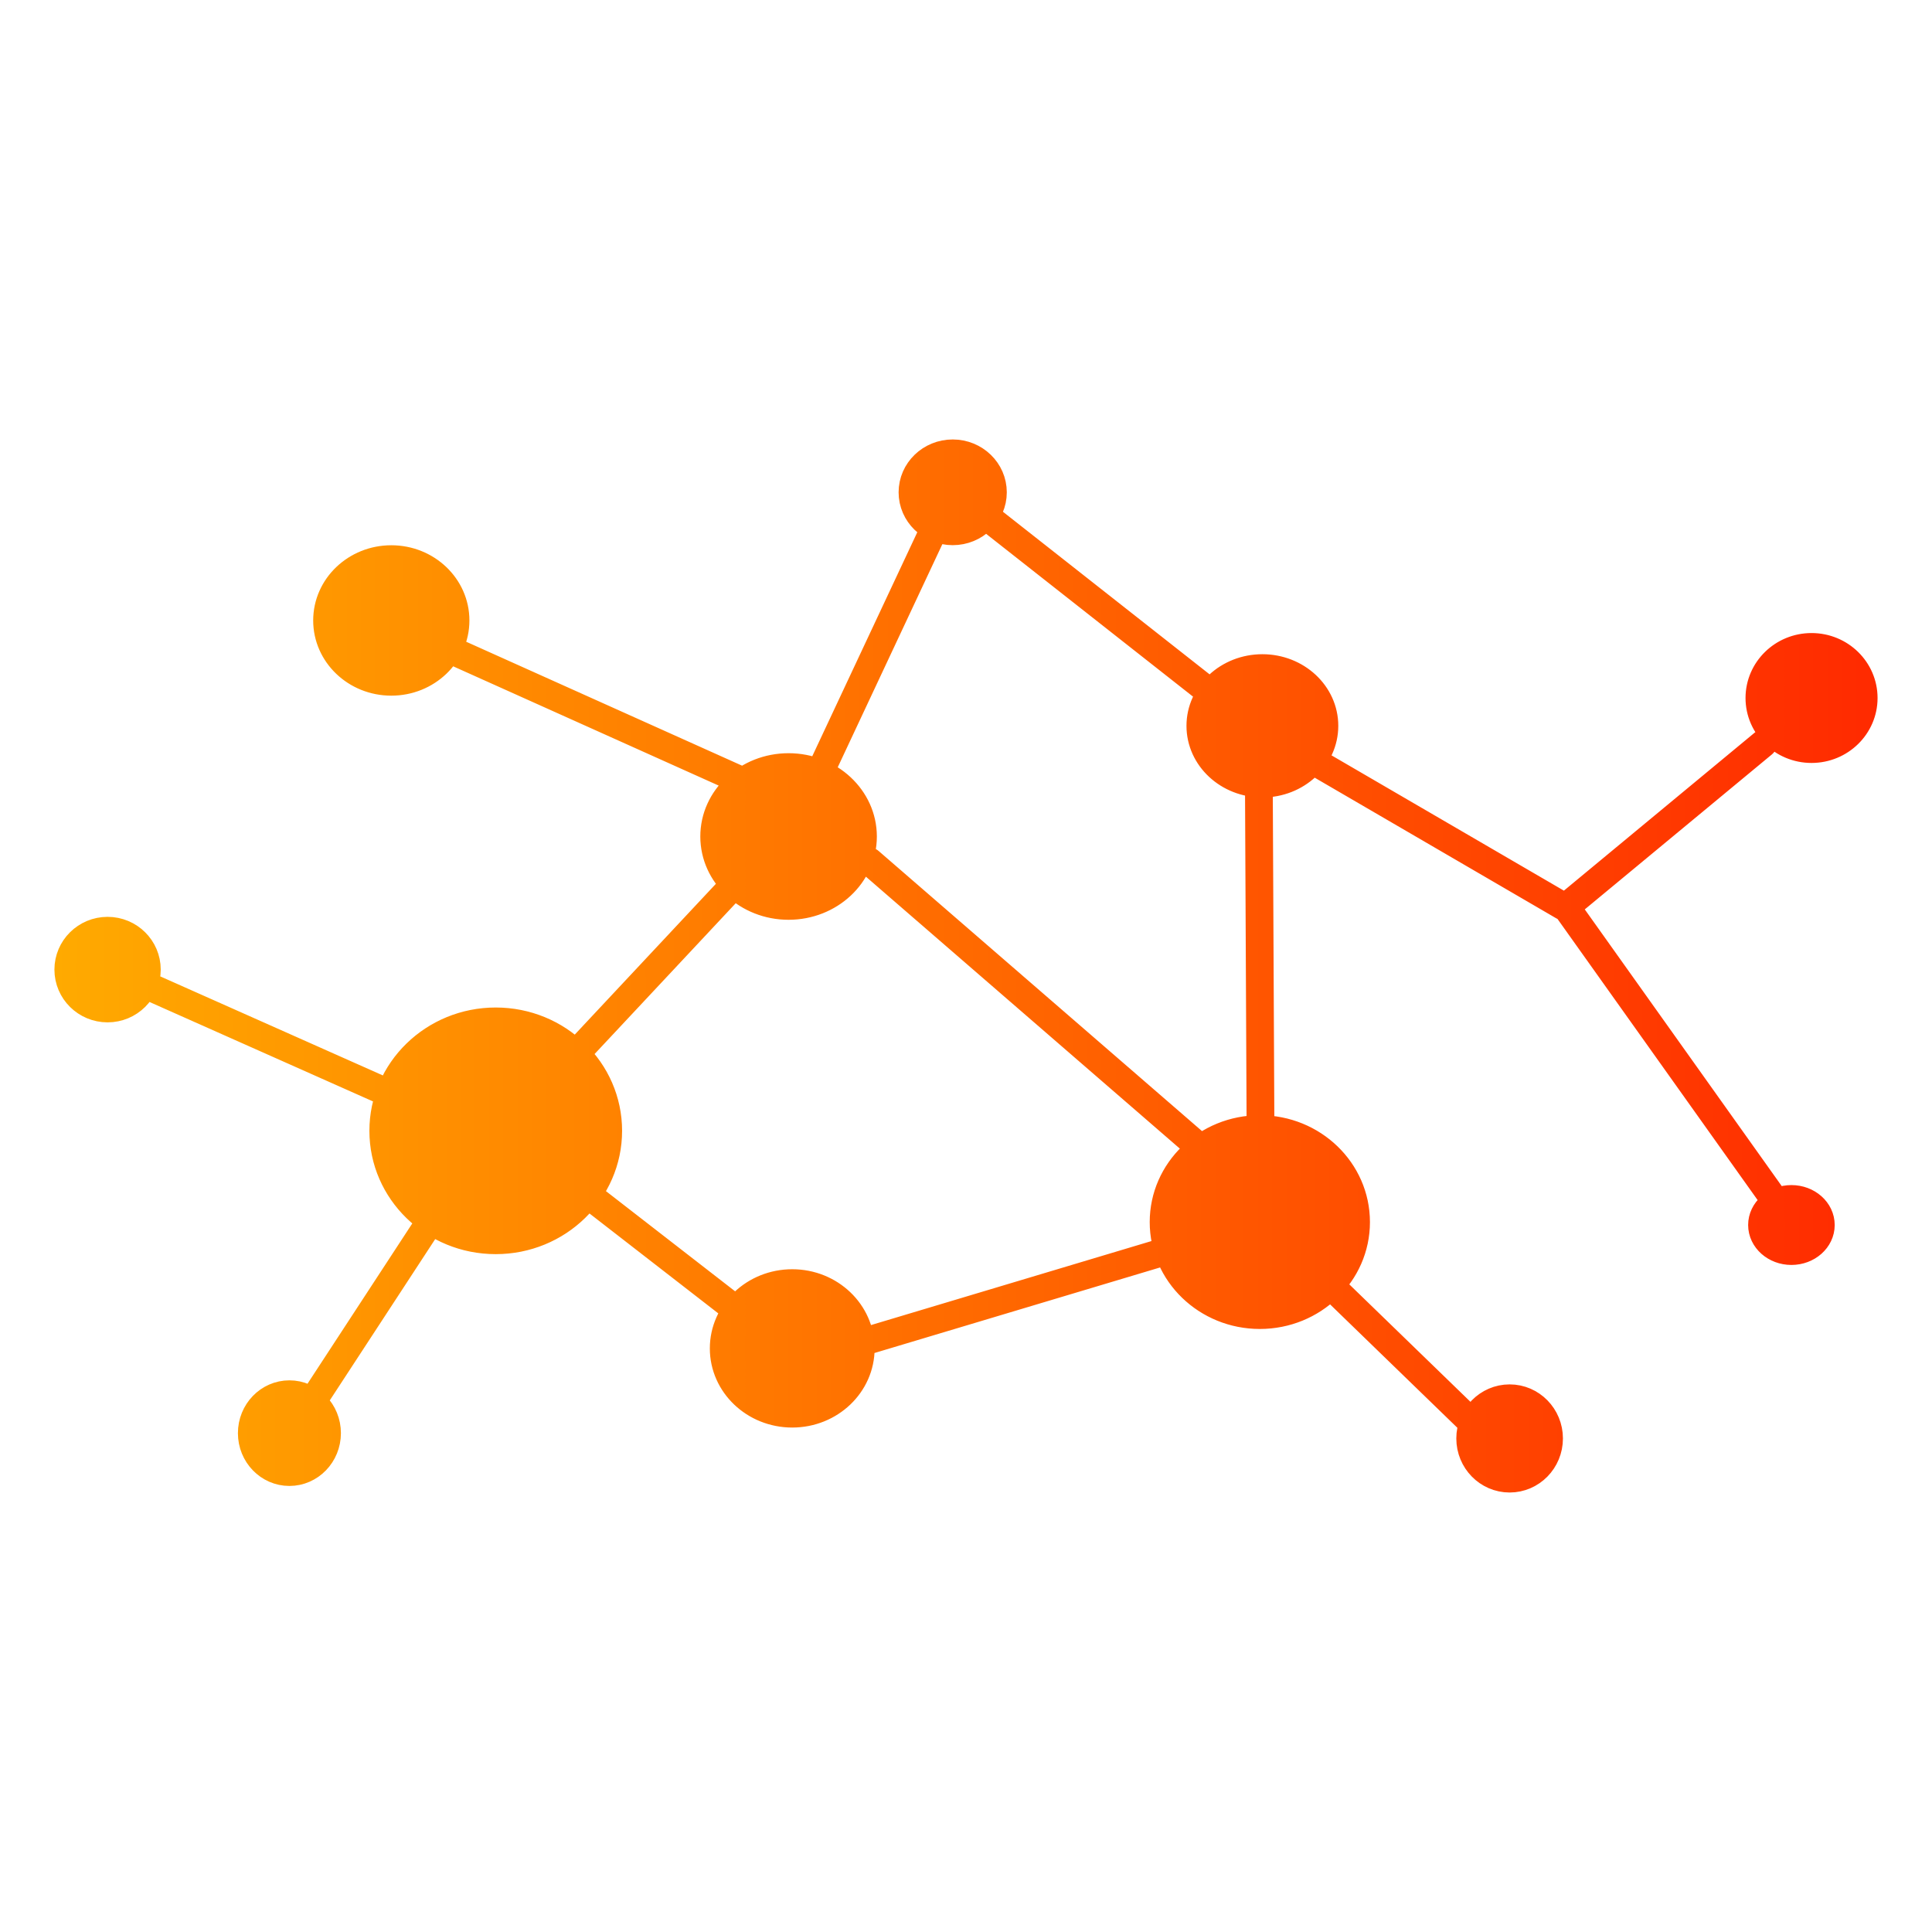
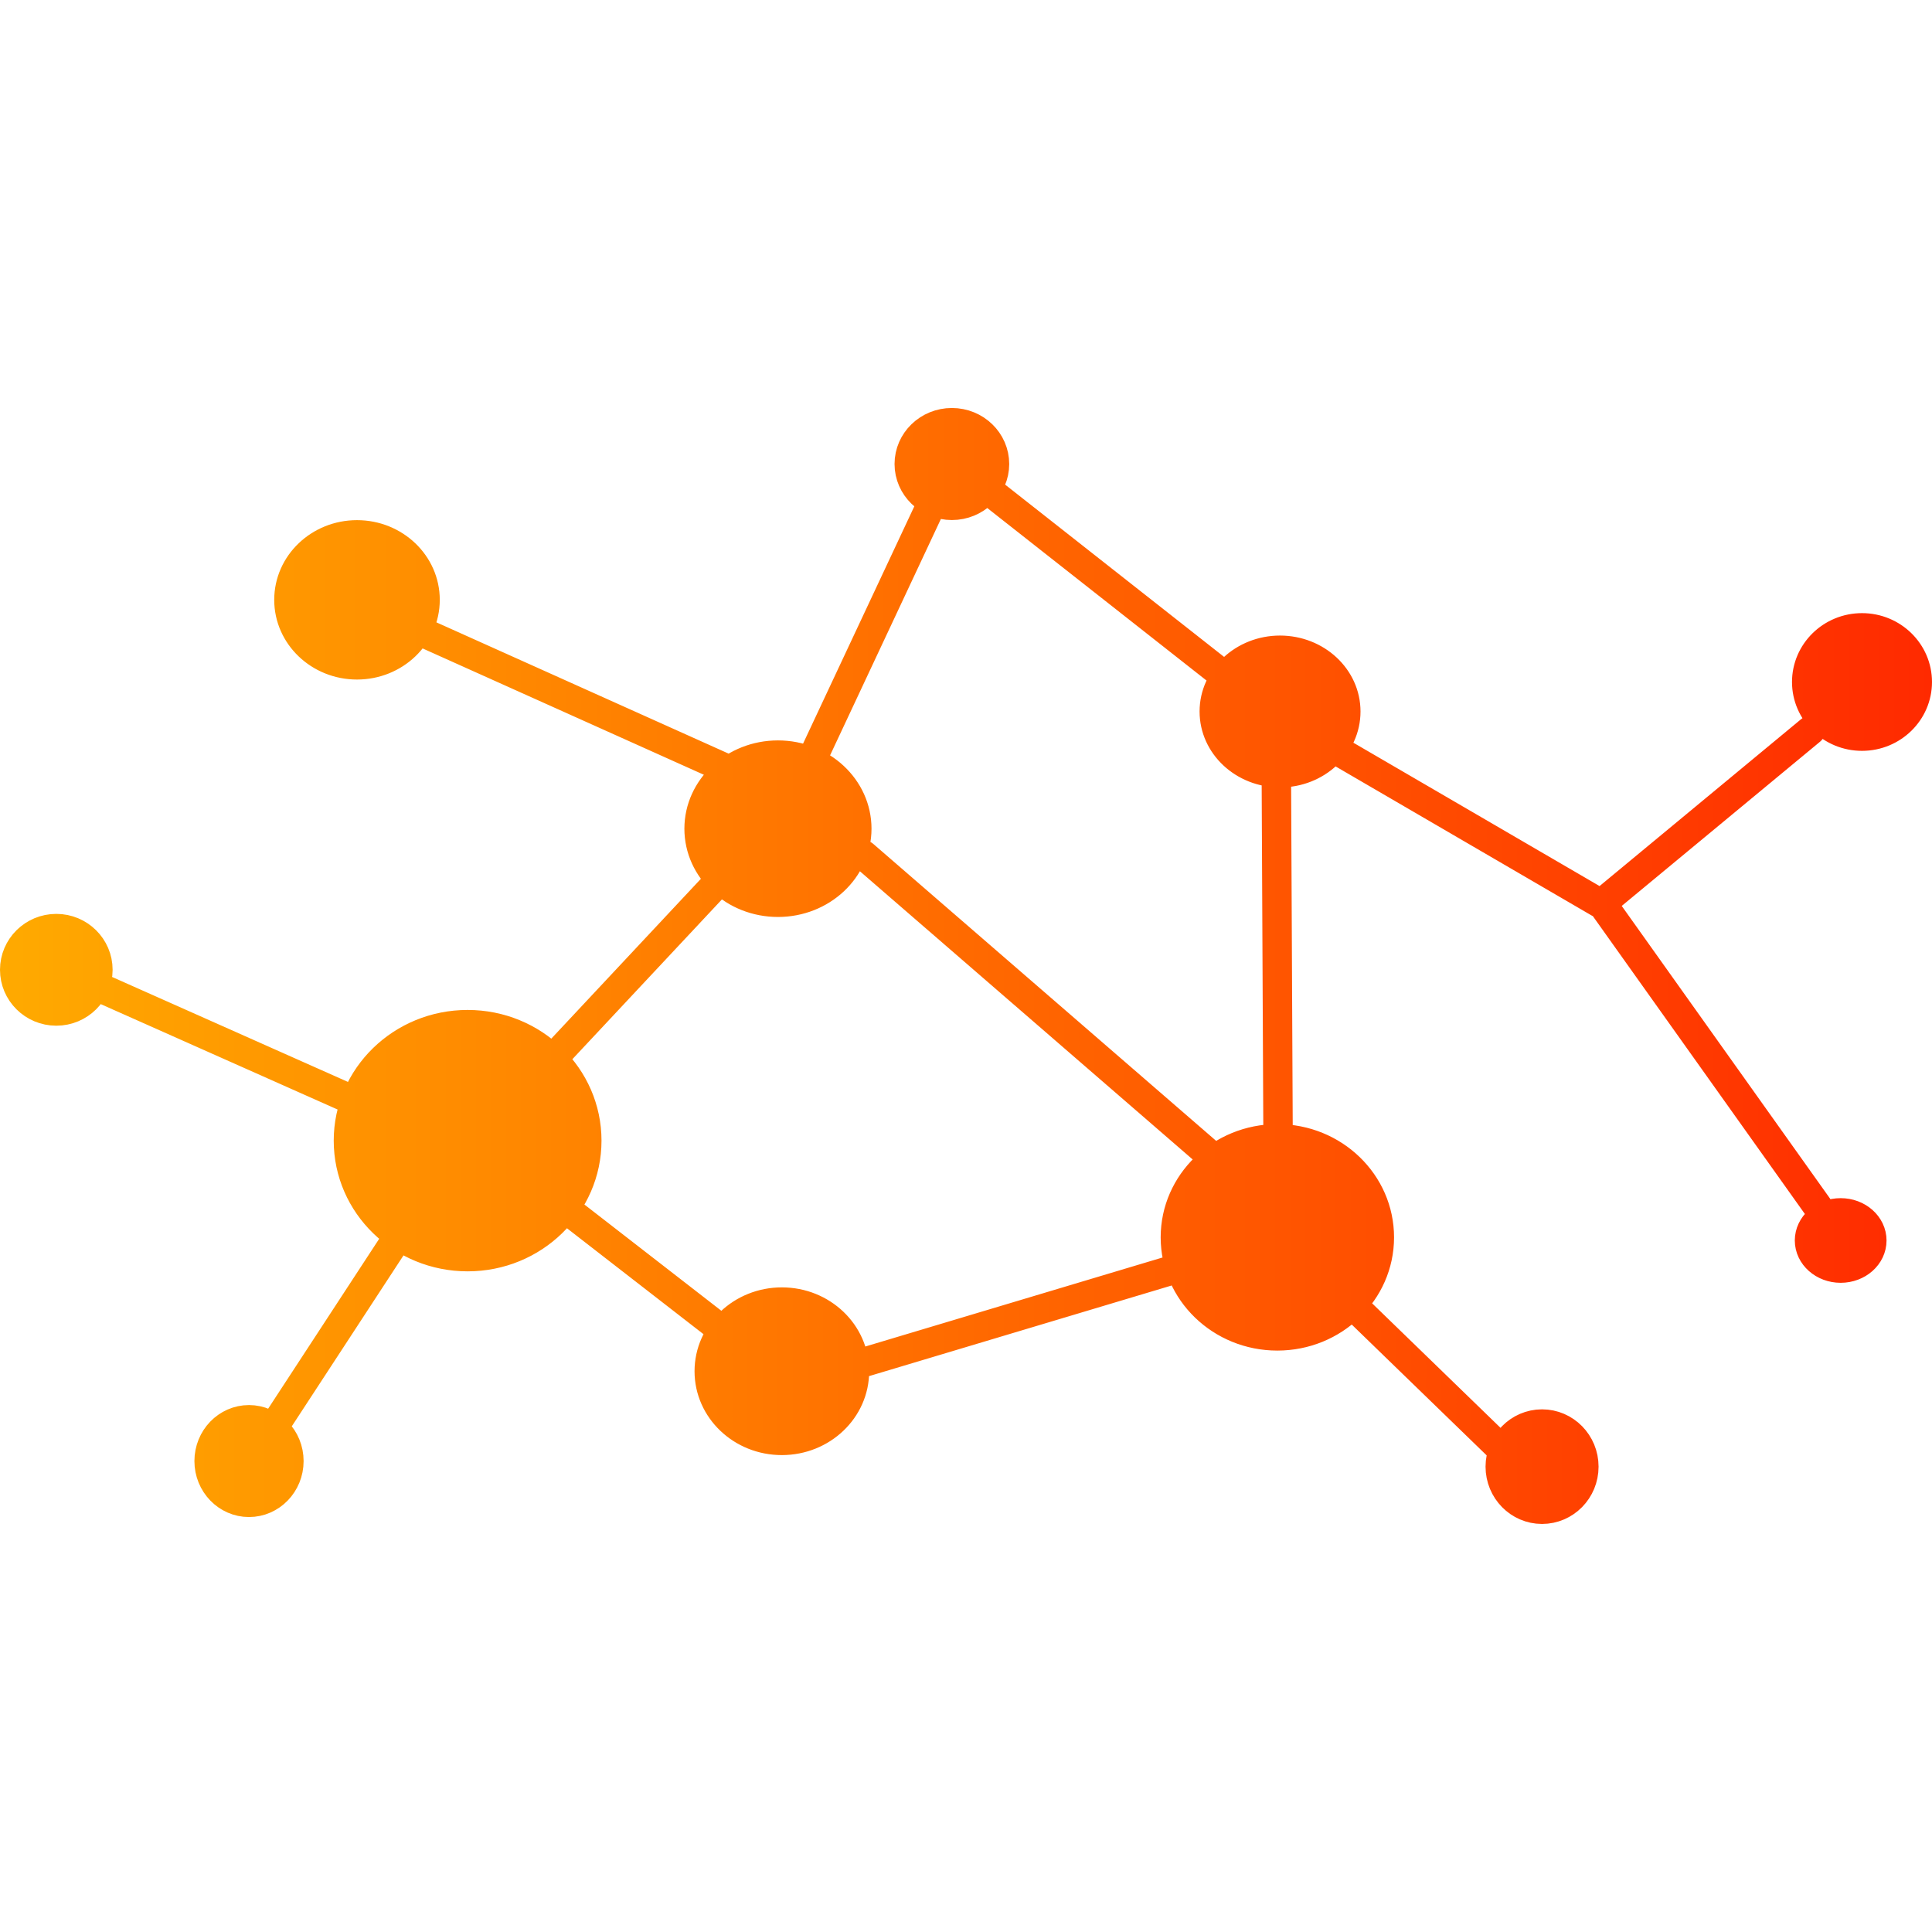
- <svg xmlns="http://www.w3.org/2000/svg" xmlns:xlink="http://www.w3.org/1999/xlink" width="512" height="512" viewBox="0 0 135.467 135.467" version="1.1" id="svg5" xml:space="preserve">
+ <svg xmlns="http://www.w3.org/2000/svg" xmlns:xlink="http://www.w3.org/1999/xlink" width="128" height="128" viewBox="0 0 33.867 33.867" version="1.1" id="svg5" xml:space="preserve">
  <defs id="defs2">
    <linearGradient id="linearGradient11404">
      <stop style="stop-color:#ffaa00;stop-opacity:1;" offset="0" id="stop11400" />
      <stop style="stop-color:#ff2a00;stop-opacity:1;" offset="1" id="stop11402" />
    </linearGradient>
    <linearGradient id="linearGradient4827">
      <stop style="stop-color:#ffaa00;stop-opacity:1;" offset="0" id="stop4823" />
      <stop style="stop-color:#ff2a00;stop-opacity:1;" offset="1" id="stop4825" />
    </linearGradient>
-     <linearGradient xlink:href="#linearGradient4827" id="linearGradient4829" x1="92.925" y1="136.417" x2="119.195" y2="136.417" gradientUnits="userSpaceOnUse" gradientTransform="matrix(4.866208,0,0,4.866208,-448.3763,-596.0989)" />
-     <linearGradient xlink:href="#linearGradient11404" id="linearGradient11406" x1="92.925" y1="136.417" x2="119.195" y2="136.417" gradientUnits="userSpaceOnUse" gradientTransform="matrix(4.866208,0,0,4.866208,-448.3763,-596.0989)" />
+     <linearGradient xlink:href="#linearGradient4827" id="linearGradient4829" x1="92.925" y1="136.417" x2="119.195" y2="136.417" gradientUnits="userSpaceOnUse" gradientTransform="matrix(1.289189,0,0,1.289189,-119.798,-158.9337)" />
+     <linearGradient xlink:href="#linearGradient11404" id="linearGradient11406" x1="92.925" y1="136.417" x2="119.195" y2="136.417" gradientUnits="userSpaceOnUse" gradientTransform="matrix(1.289189,0,0,1.289189,-119.798,-158.9337)" />
  </defs>
  <g id="layer1">
    <text xml:space="preserve" style="font-size:35.427px;font-family:'Old English Text MT';-inkscape-font-specification:'Old English Text MT, Normal';display:none;fill:#000000;fill-opacity:0.998;fill-rule:evenodd;stroke-width:1.255;stroke-linecap:round;stroke-linejoin:round" x="9.456" y="111.947" id="text356">
-       <tspan id="tspan354" style="font-style:normal;font-variant:normal;font-weight:normal;font-stretch:normal;font-size:35.427px;font-family:Arial;-inkscape-font-specification:'Arial, Normal';font-variant-ligatures:normal;font-variant-caps:normal;font-variant-numeric:normal;font-variant-east-asian:normal;fill:#000000;stroke-width:1.255" x="9.456" y="111.947">NetSim</tspan>
+       <tspan id="tspan354" style="font-style:normal;font-variant:normal;font-weight:normal;font-stretch:normal;font-size:35.427px;font-family:Arial;-inkscape-font-specification:'Arial, Normal';font-variant-ligatures:normal;font-variant-caps:normal;font-variant-numeric:normal;font-variant-east-asian:normal;fill:#000000;stroke-width:1.255" x="0" y="0">NetSim</tspan>
    </text>
-     <path id="path568" style="fill:url(#linearGradient11406);fill-opacity:1;fill-rule:evenodd;stroke:url(#linearGradient4829);stroke-width:1.946;stroke-linecap:round;stroke-linejoin:round;stroke-opacity:1" d="m 66.802,31.787 c -1.558,-7.28e-4 -2.821,1.223 -2.821,2.733 4.85e-4,1.51 1.264,2.734 2.821,2.733 1.557,-5.84e-4 2.819,-1.224 2.819,-2.733 -4.87e-4,-1.509 -1.262,-2.733 -2.819,-2.733 z m 2.653,4.65 15.474,12.176 z m -4.245,1.272 -7.667,16.351 z m -37.773,1.496 c -2.487,-9.9e-5 -4.504,1.925 -4.504,4.3 -1.61e-4,2.375 2.016,4.3 4.504,4.3 2.487,10e-5 4.504,-1.925 4.504,-4.3 1.3e-4,-2.375 -2.016,-4.3 -4.504,-4.3 z m 99.584,6.156 c -2.019,4.9e-5 -3.656,1.603 -3.656,3.581 2.9e-4,1.978 1.637,3.581 3.656,3.581 2.019,-9.9e-5 3.656,-1.603 3.656,-3.581 -2.4e-4,-1.978 -1.637,-3.581 -3.656,-3.581 z m -95.271,0.281 20.366,9.149 z m 56.766,1.203 c -2.402,-8.75e-4 -4.35,1.812 -4.35,4.049 -9.7e-5,2.237 1.948,4.05 4.35,4.049 2.401,-4.39e-4 4.348,-1.813 4.348,-4.049 9.9e-5,-2.236 -1.946,-4.048 -4.348,-4.049 z m 35.108,5.301 -13.77,11.404 z m -68.332,1.64 c -2.88,5.36e-4 -5.214,2.179 -5.215,4.866 -3.89e-4,2.688 2.335,4.868 5.215,4.868 2.882,7.29e-4 5.218,-2.179 5.218,-4.868 -10e-4,-2.688 -2.337,-4.867 -5.218,-4.866 z M 92.208,53.417 109.612,63.55 Z m -3.941,1.183 0.113,23.81 z m -27.305,5.797 22.687,19.652 z m -9.946,2.122 -10.424,11.137 z m 58.715,0.971 14.377,20.198 z M 7.543,65.26 c -1.521,0 -2.754,1.22 -2.754,2.726 3.42e-5,1.506 1.233,2.726 2.754,2.726 1.521,0 2.754,-1.22 2.754,-2.726 -6.3e-5,-1.506 -1.233,-2.726 -2.754,-2.726 z m 3.21,4.051 15.819,7.039 z m 24.007,2.306 c -4.356,-2.44e-4 -7.887,3.436 -7.886,7.675 5.75e-4,4.238 3.531,7.673 7.886,7.672 4.355,2.92e-4 7.885,-3.435 7.886,-7.672 8.76e-4,-4.239 -3.53,-7.675 -7.886,-7.675 z M 88.335,79.169 c -3.726,6.8e-4 -6.747,2.92 -6.747,6.521 4.9e-5,3.601 3.021,6.52 6.747,6.521 3.727,6.81e-4 6.749,-2.919 6.749,-6.521 -4.9e-5,-3.602 -3.022,-6.521 -6.749,-6.521 z m 37.275,4.899 c -1.139,1.47e-4 -2.063,0.819 -2.062,1.828 0.001,1.008 0.924,1.826 2.062,1.826 1.138,-1.47e-4 2.061,-0.817 2.062,-1.826 5.3e-4,-1.009 -0.923,-1.828 -2.062,-1.828 z m -83.814,0.145 9.311,7.223 z M 29.984,85.917 22.083,98.004 Z m 52.036,1.735 -21.122,6.327 z M 55.551,89.969 c -2.654,-8.76e-4 -4.806,2.048 -4.806,4.577 -1.96e-4,2.528 2.152,4.578 4.806,4.577 2.653,-4.39e-4 4.803,-2.049 4.803,-4.577 1.94e-4,-2.527 -2.15,-4.576 -4.803,-4.577 z m 38.349,0.754 9.093,8.816 z m -73.607,7.036 c -1.458,3.89e-4 -2.639,1.223 -2.638,2.731 6.13e-4,1.507 1.181,2.728 2.638,2.728 1.457,-3.8e-4 2.637,-1.222 2.638,-2.728 7.4e-4,-1.508 -1.18,-2.731 -2.638,-2.731 z m 85.557,0.284 c -1.527,7.77e-4 -2.764,1.263 -2.764,2.819 8.8e-4,1.555 1.238,2.816 2.764,2.816 1.527,6.3e-4 2.765,-1.26 2.766,-2.816 4.4e-4,-1.557 -1.238,-2.82 -2.766,-2.819 z" />
+     <path id="path568" style="fill:url(#linearGradient11406);fill-opacity:1;fill-rule:evenodd;stroke:url(#linearGradient4829);stroke-width:0.516;stroke-linecap:round;stroke-linejoin:round;stroke-opacity:1" d="m 16.686,7.41 c -0.413,-1.93e-4 -0.747,0.324 -0.747,0.724 1.29e-4,0.4 0.335,0.724 0.747,0.724 0.412,-1.55e-4 0.747,-0.324 0.747,-0.724 -1.28e-4,-0.4 -0.334,-0.724 -0.747,-0.724 z m 0.703,1.232 4.1,3.226 z m -1.125,0.337 -2.031,4.332 z M 6.258,9.376 c -0.659,-2.7e-5 -1.193,0.51 -1.193,1.139 -4.28e-5,0.629 0.534,1.139 1.193,1.139 0.659,2.6e-5 1.193,-0.51 1.193,-1.139 C 7.451,9.886 6.917,9.376 6.258,9.376 Z M 32.64,11.006 c -0.535,1.2e-5 -0.969,0.425 -0.969,0.949 7.7e-5,0.524 0.434,0.949 0.969,0.949 0.535,-2.7e-5 0.969,-0.425 0.969,-0.949 -6.4e-5,-0.524 -0.434,-0.949 -0.969,-0.949 z m -25.24,0.074 5.396,2.424 z m 15.039,0.319 c -0.636,-2.32e-4 -1.153,0.48 -1.153,1.073 -2.5e-5,0.593 0.516,1.073 1.153,1.073 0.636,-1.16e-4 1.152,-0.48 1.152,-1.073 2.6e-5,-0.592 -0.516,-1.072 -1.152,-1.073 z m 9.301,1.404 -3.648,3.021 z m -18.103,0.434 c -0.763,1.43e-4 -1.381,0.577 -1.382,1.289 -1.03e-4,0.712 0.618,1.29 1.382,1.29 0.763,1.94e-4 1.382,-0.577 1.382,-1.29 -2.64e-4,-0.712 -0.619,-1.289 -1.382,-1.289 z m 9.78,-0.098 4.611,2.685 z m -1.044,0.313 0.03,6.308 z m -7.234,1.536 6.011,5.206 z m -2.635,0.562 -2.762,2.951 z m 15.555,0.257 3.809,5.351 z M 0.987,16.278 c -0.403,0 -0.729,0.323 -0.729,0.722 8.9e-6,0.399 0.327,0.722 0.729,0.722 0.403,0 0.729,-0.323 0.729,-0.722 -1.66e-5,-0.399 -0.327,-0.722 -0.729,-0.722 z m 0.85,1.073 4.191,1.865 z m 6.36,0.611 c -1.154,-6.4e-5 -2.089,0.91 -2.089,2.033 1.525e-4,1.123 0.936,2.033 2.089,2.033 1.154,7.7e-5 2.089,-0.91 2.089,-2.033 2.33e-4,-1.123 -0.935,-2.033 -2.089,-2.033 z M 22.391,19.963 c -0.987,1.8e-4 -1.787,0.774 -1.787,1.727 1.2e-5,0.954 0.8,1.727 1.787,1.727 0.987,1.81e-4 1.788,-0.773 1.788,-1.727 -1.2e-5,-0.954 -0.801,-1.728 -1.788,-1.727 z m 9.875,1.298 c -0.302,3.8e-5 -0.546,0.217 -0.546,0.484 2.64e-4,0.267 0.245,0.484 0.546,0.484 0.302,-3.9e-5 0.546,-0.217 0.546,-0.484 1.4e-4,-0.267 -0.244,-0.484 -0.546,-0.484 z m -22.205,0.038 2.467,1.914 z m -3.129,0.452 -2.093,3.202 z m 13.786,0.46 -5.596,1.676 z m -7.012,0.614 c -0.703,-2.32e-4 -1.273,0.543 -1.273,1.212 -5.2e-5,0.67 0.57,1.213 1.273,1.212 0.703,-1.16e-4 1.273,-0.543 1.272,-1.212 5.2e-5,-0.67 -0.57,-1.212 -1.272,-1.212 z m 10.16,0.2 2.409,2.336 z M 4.365,24.888 c -0.386,1.04e-4 -0.699,0.324 -0.699,0.724 1.624e-4,0.399 0.313,0.723 0.699,0.723 0.386,-9.9e-5 0.699,-0.324 0.699,-0.723 1.96e-4,-0.399 -0.313,-0.723 -0.699,-0.724 z m 22.666,0.075 c -0.405,2.06e-4 -0.732,0.335 -0.732,0.747 2.32e-4,0.412 0.328,0.746 0.732,0.746 0.405,1.67e-4 0.733,-0.334 0.733,-0.746 1.16e-4,-0.413 -0.328,-0.747 -0.733,-0.747 z" />
  </g>
</svg>
